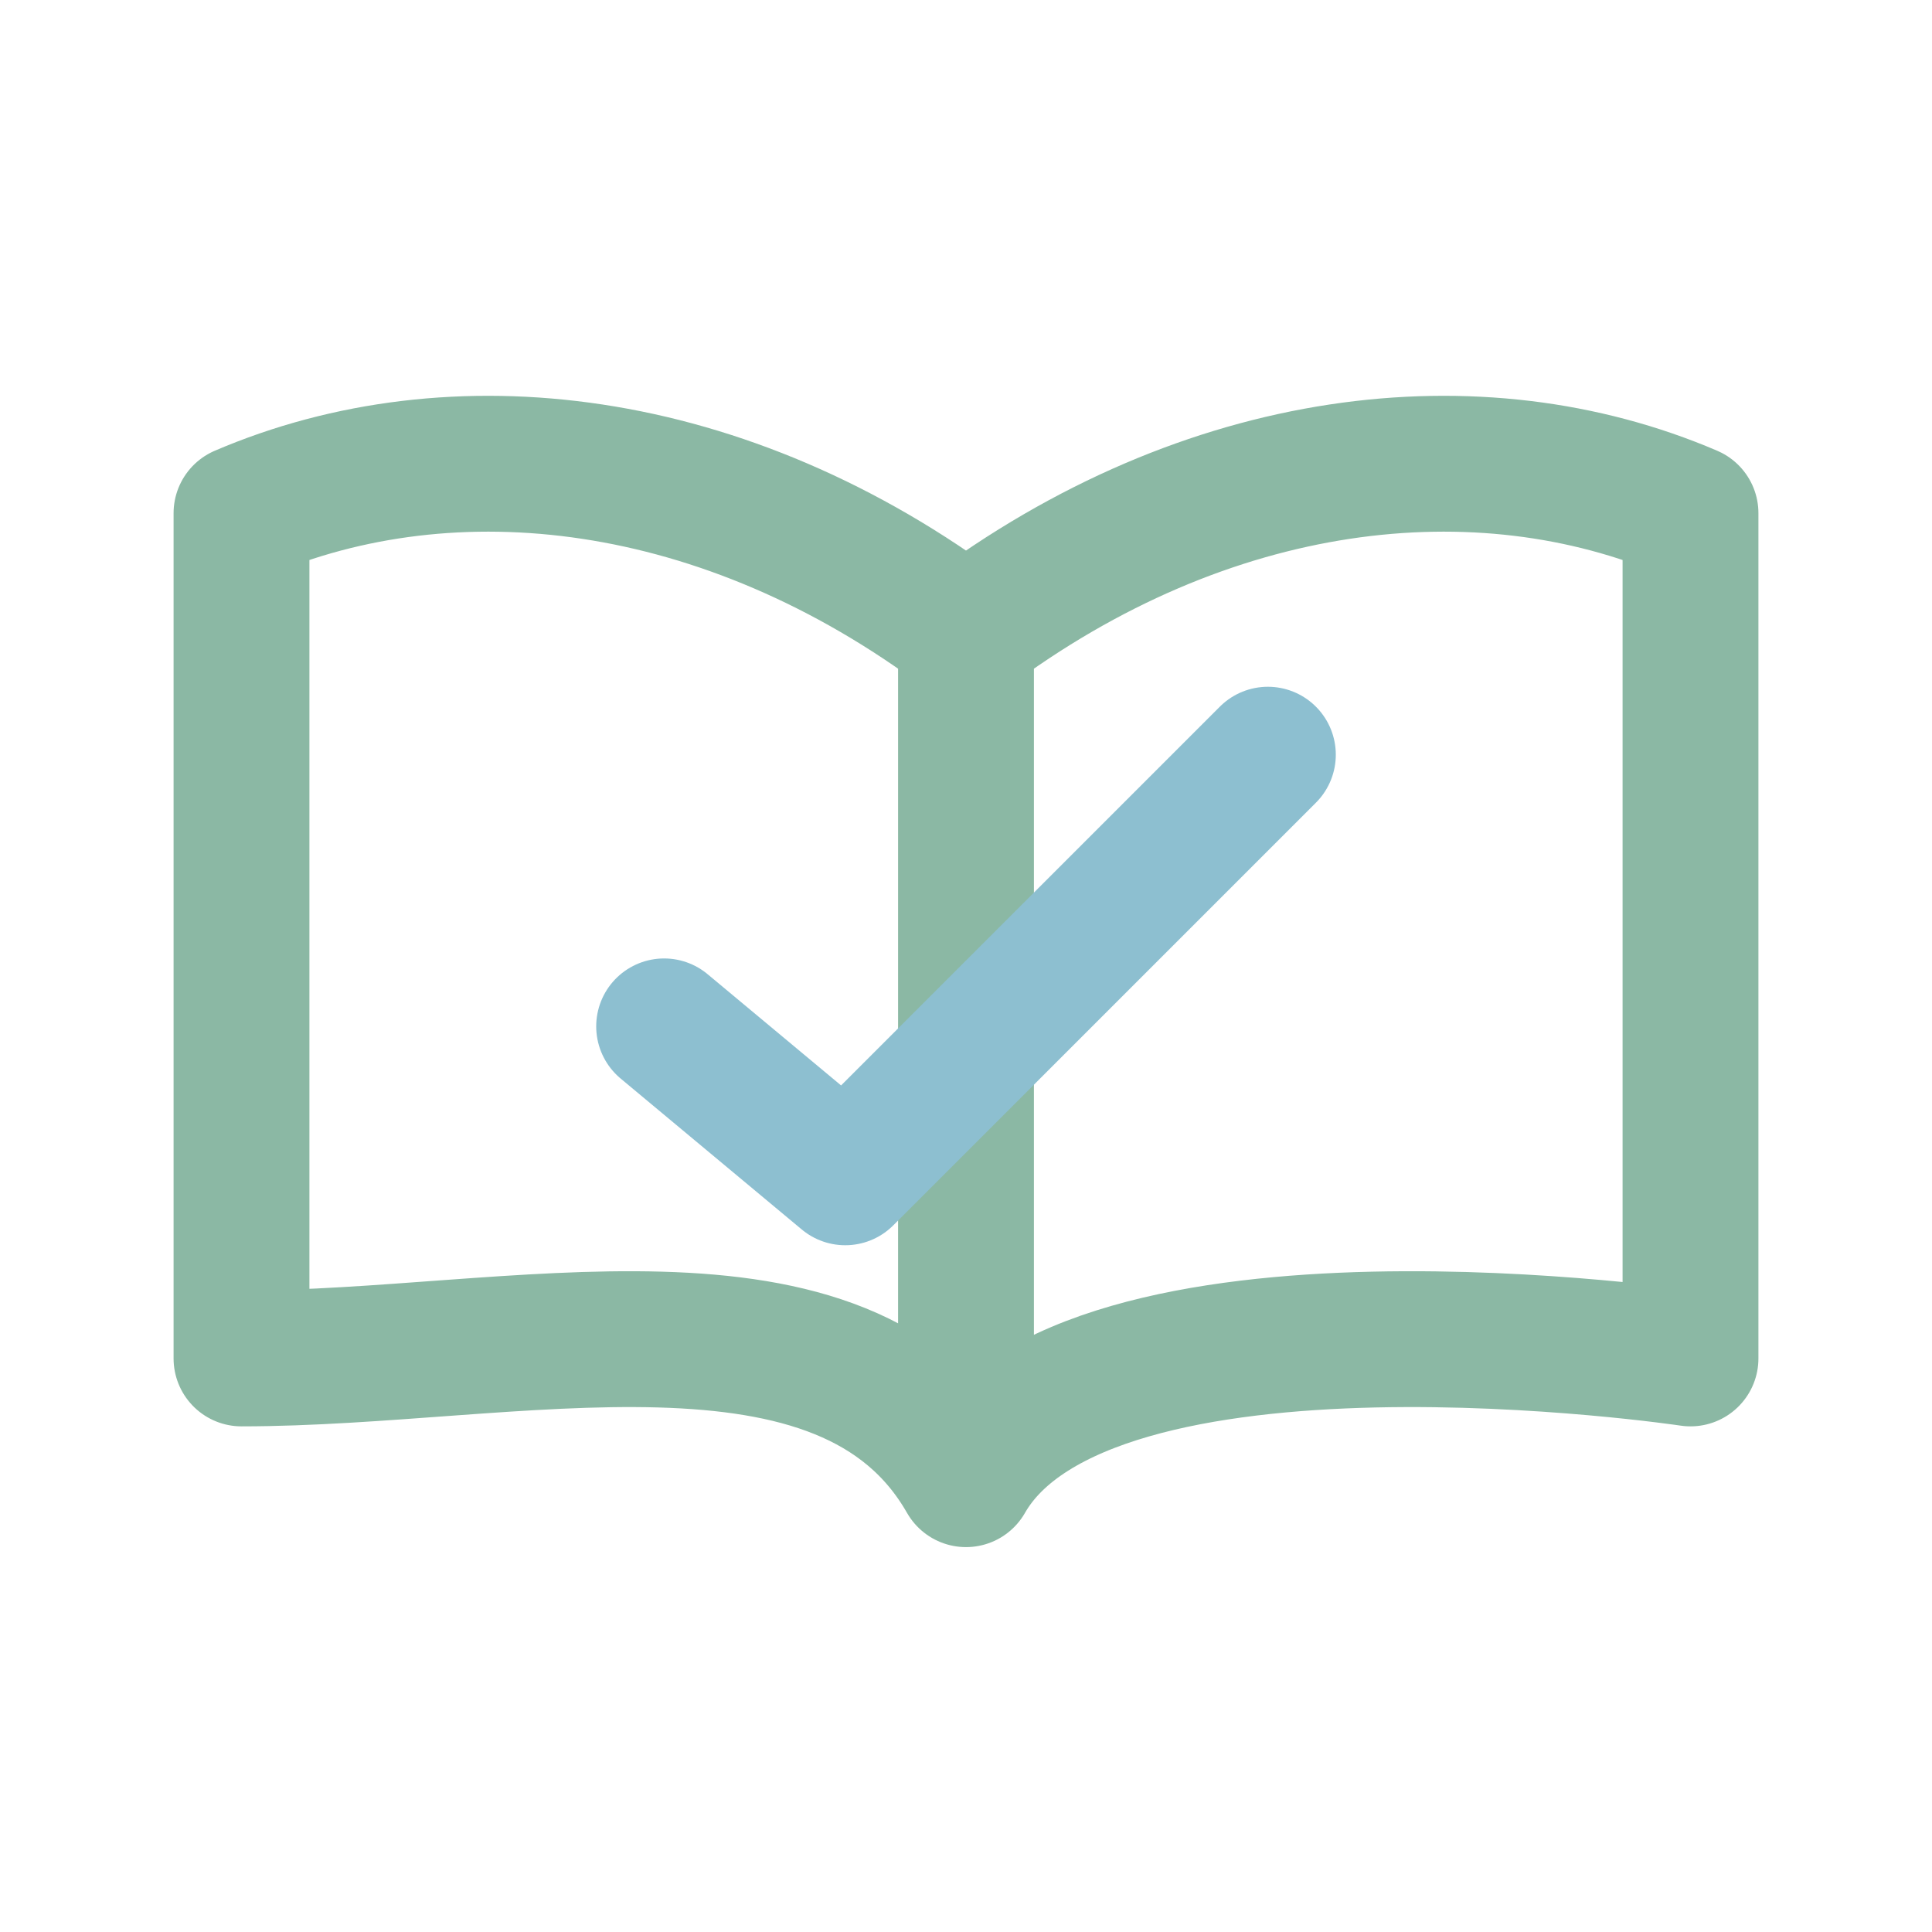
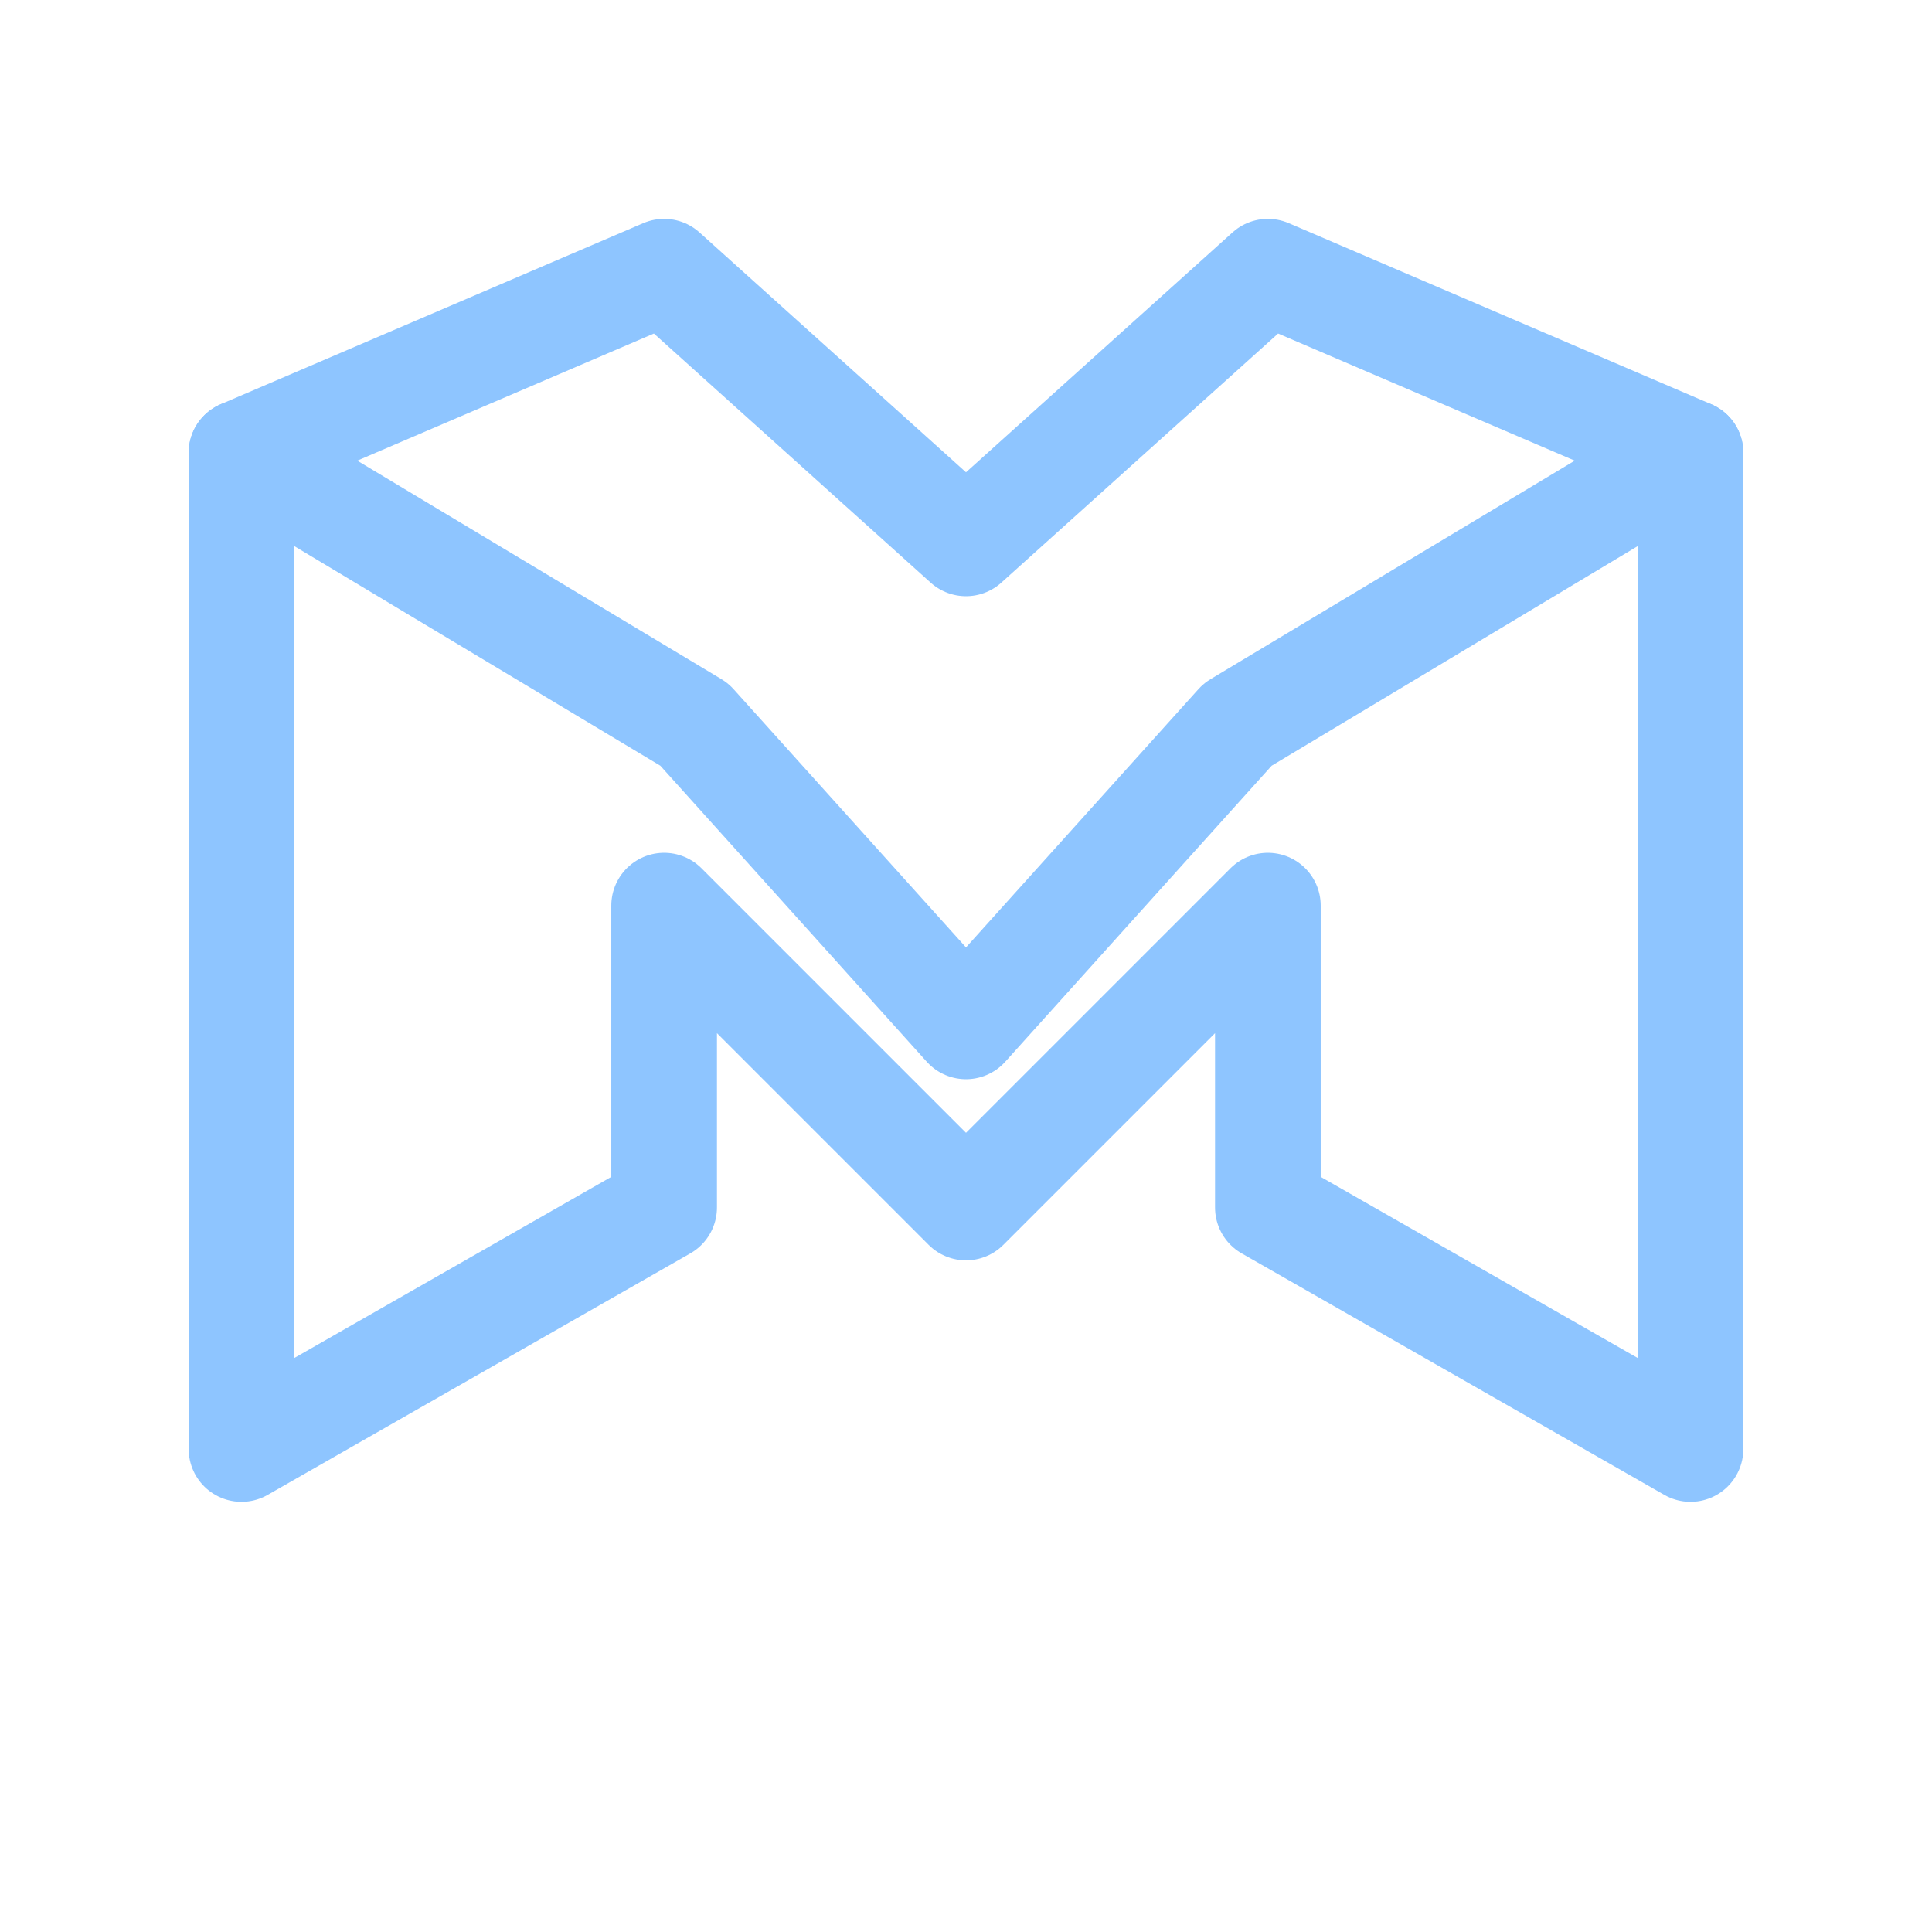
- <svg xmlns="http://www.w3.org/2000/svg" width="64" height="64" viewBox="0 0 64 64" fill="none" role="img" aria-labelledby="title desc">
-   <path d="M32 49V21 M32 21C24 15 15 14 8 17V45 C17 45 28 42 32 49Z M32 21C40 15 49 14 56 17V45 C56 45 36 42 32 49Z" stroke="#8BB8A4" stroke-width="4.5" stroke-linecap="round" stroke-linejoin="round" />
-   <path d="M22 34L28 39L42 25" stroke="#8DBFD0" stroke-width="4.5" stroke-linecap="round" stroke-linejoin="round" />
+ <svg xmlns="http://www.w3.org/2000/svg" width="64" height="64" viewBox="0 0 64 64" fill="none">
+   <path d="M8 48V15L23 24L32 34L41 24L56 15V48L42 40V30L32 40L22 30V40L8 48Z" stroke="#8EC5FF" stroke-width="3.5" stroke-linecap="round" stroke-linejoin="round" />
+   <path d="M8 15L22 9L32 18L42 9L56 15" stroke="#8EC5FF" stroke-width="3.5" stroke-linecap="round" stroke-linejoin="round" />
</svg>
